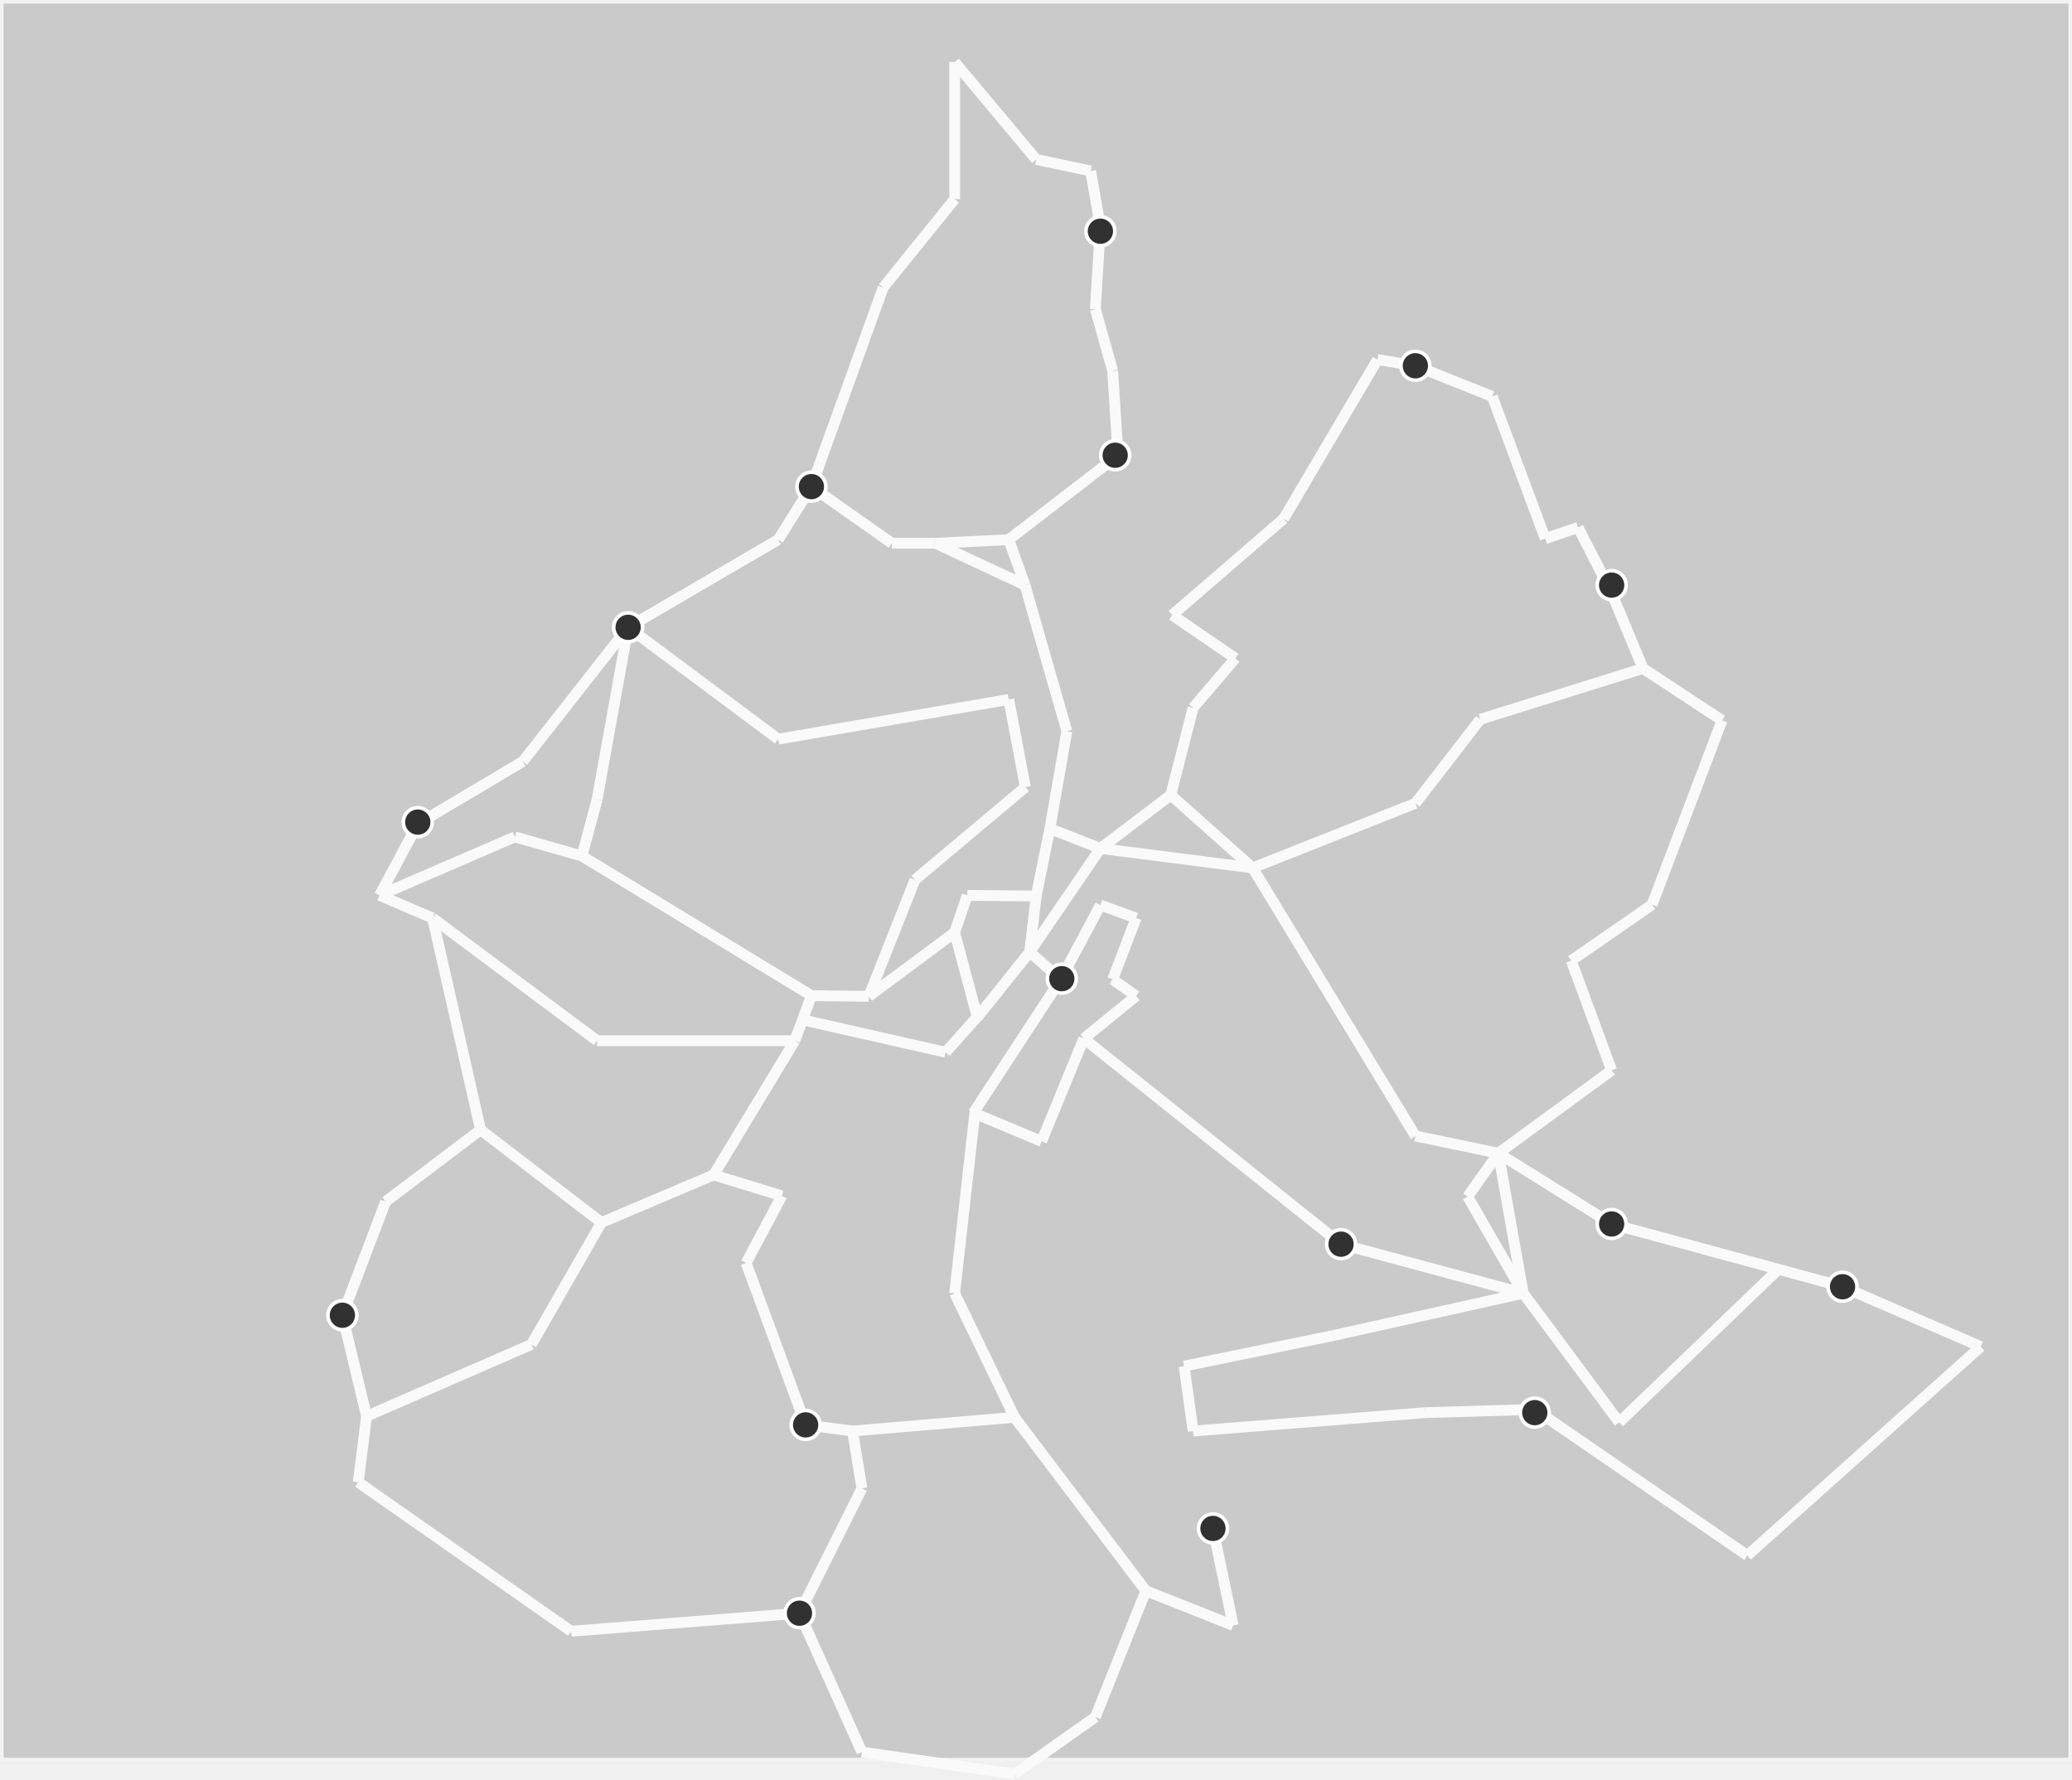
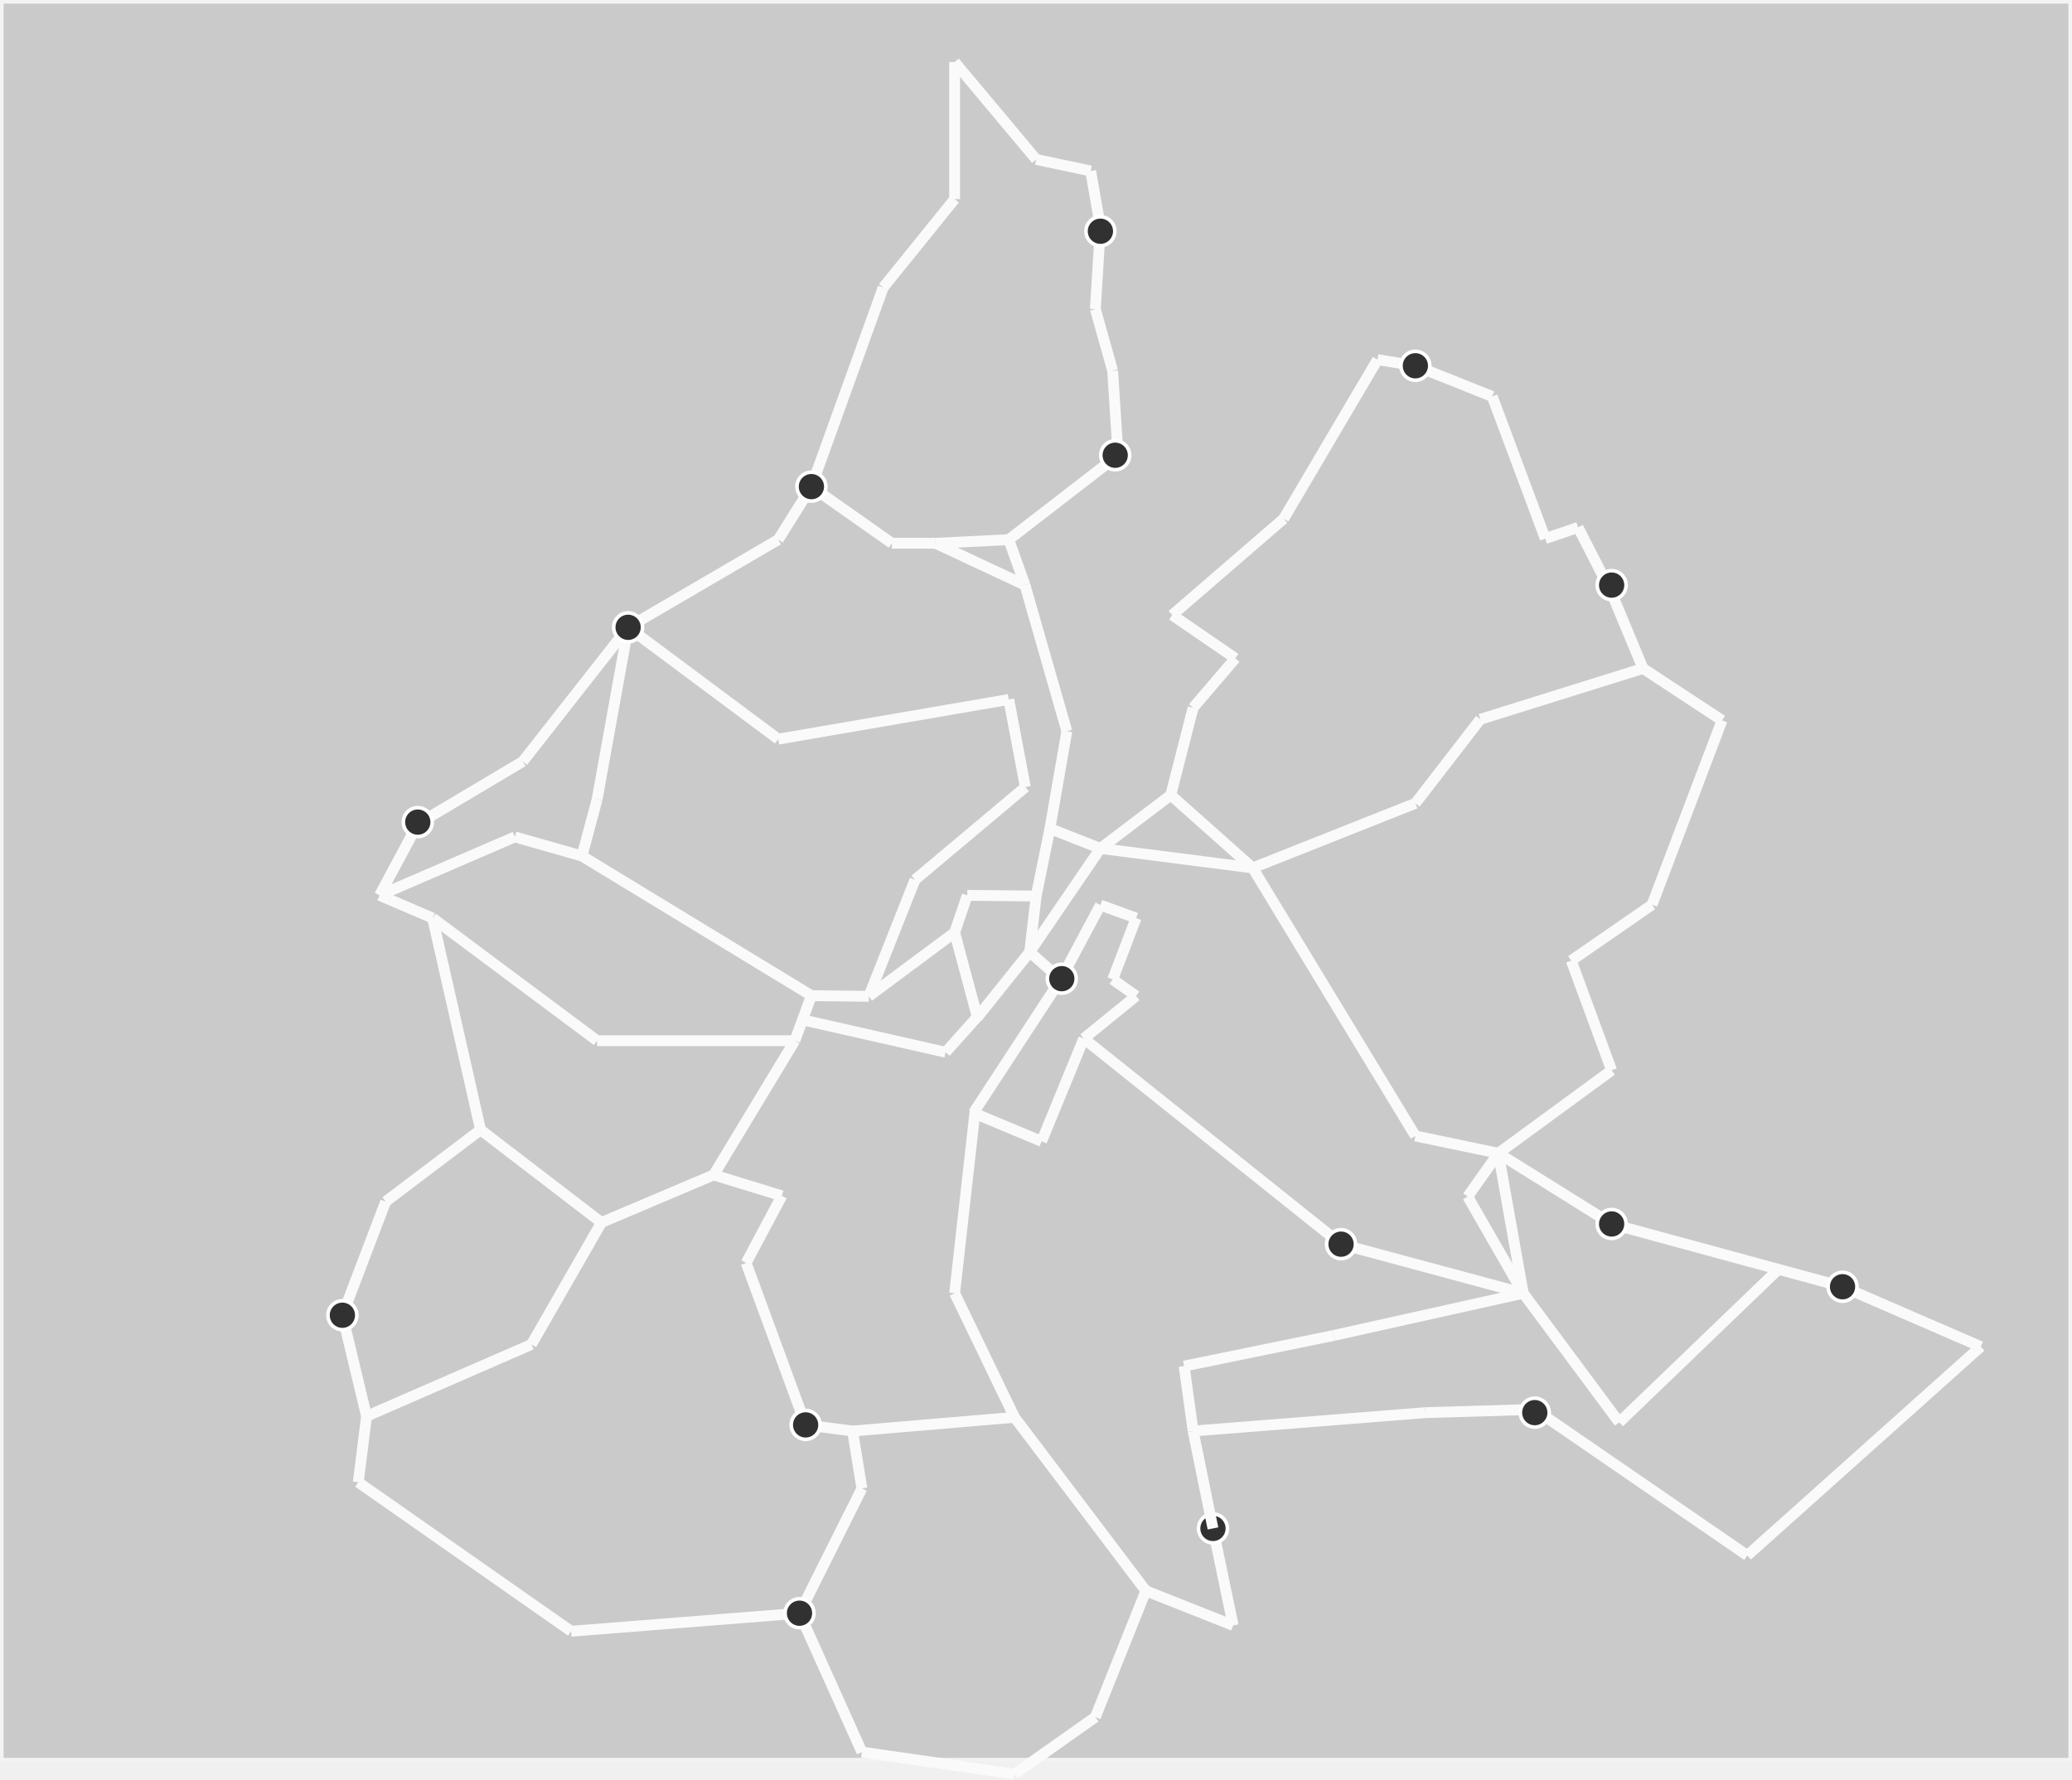
<svg xmlns="http://www.w3.org/2000/svg" version="1.1" id="Ebene_1" x="0px" y="0px" viewBox="0 0 574.3 493.3" style="enable-background:new 0 0 574.3 493.3;" xml:space="preserve">
  <style type="text/css">
	.st0{opacity:0.2;fill:#313131;stroke:#FFFFFF;stroke-miterlimit:10;enable-background:new    ;}
	.st1{fill:none;stroke:#FAFAFA;stroke-width:3;stroke-miterlimit:10;}
	.st2{fill:#313131;stroke:#FFFFFF;stroke-miterlimit:10;}
	.st3{display:none;fill:none;stroke:#FAFAFA;stroke-width:3;stroke-miterlimit:10;}
</style>
  <g id="Ebene_2">
    <g id="Ebene_3">
      <rect x="0.5" y="0.5" class="st0" width="573.3" height="487.3" />
      <line class="st1" x1="264.6" y1="17.2" x2="287.2" y2="44.2" />
      <line class="st1" x1="302.3" y1="47.4" x2="287.2" y2="44.2" />
      <line class="st1" x1="305" y1="62.9" x2="302.3" y2="47.4" />
      <line class="st1" x1="303.6" y1="85.7" x2="305" y2="62.9" />
      <line class="st1" x1="308.4" y1="102.8" x2="303.6" y2="85.7" />
      <line class="st1" x1="279.6" y1="149.6" x2="309.9" y2="126.2" />
      <line class="st1" x1="244.8" y1="79.7" x2="224.9" y2="134.9" />
      <line class="st1" x1="279.6" y1="149.6" x2="259.3" y2="150.6" />
      <line class="st1" x1="295.7" y1="202.7" x2="284.1" y2="162.2" />
      <line class="st1" x1="284.1" y1="162.2" x2="259.3" y2="150.6" />
      <line class="st1" x1="224.9" y1="134.9" x2="215.7" y2="149.6" />
      <line class="st1" x1="295.7" y1="202.7" x2="291" y2="229.7" />
      <line class="st1" x1="381.8" y1="99.7" x2="355.8" y2="143.8" />
      <line class="st1" x1="392.3" y1="101.4" x2="381.8" y2="99.7" />
      <line class="st1" x1="428.3" y1="149.3" x2="413.6" y2="109.9" />
      <line class="st1" x1="437.4" y1="146.2" x2="428.3" y2="149.3" />
      <line class="st1" x1="446.7" y1="164.4" x2="437.4" y2="146.2" />
      <line class="st1" x1="324.9" y1="170.5" x2="342.4" y2="182.5" />
      <line class="st1" x1="330.7" y1="196.2" x2="342.4" y2="182.5" />
      <line class="st1" x1="455.4" y1="185.3" x2="446.7" y2="164.4" />
      <line class="st1" x1="347.2" y1="240.6" x2="392.3" y2="222.7" />
      <line class="st1" x1="477.3" y1="199.7" x2="455.4" y2="185.3" />
      <line class="st1" x1="415.3" y1="319.7" x2="446.7" y2="296.7" />
      <line class="st1" x1="392.3" y1="314.9" x2="415.3" y2="319.7" />
      <line class="st1" x1="347.2" y1="240.6" x2="392.3" y2="314.9" />
      <line class="st1" x1="324.5" y1="220.4" x2="330.7" y2="196.2" />
      <line class="st1" x1="347.2" y1="240.6" x2="324.5" y2="220.4" />
      <line class="st1" x1="446.7" y1="339.3" x2="415.3" y2="319.7" />
      <line class="st1" x1="510.7" y1="356.7" x2="446.7" y2="339.3" />
      <line class="st1" x1="174.1" y1="173.9" x2="165.5" y2="221.6" />
      <line class="st1" x1="115.8" y1="228.4" x2="144.9" y2="211.1" />
      <line class="st1" x1="510.7" y1="356.7" x2="549" y2="373.3" />
      <line class="st1" x1="484.3" y1="431.2" x2="549" y2="373.3" />
      <line class="st1" x1="425.4" y1="390.7" x2="484.3" y2="431.2" />
      <line class="st1" x1="330.7" y1="396.7" x2="395.1" y2="391.6" />
      <line class="st1" x1="330.7" y1="396.7" x2="328.2" y2="378.7" />
      <line class="st1" x1="369.7" y1="370.2" x2="328.2" y2="378.7" />
      <line class="st1" x1="415.3" y1="319.7" x2="406.8" y2="331.7" />
      <line class="st1" x1="422.2" y1="358.5" x2="406.8" y2="331.7" />
      <line class="st1" x1="492.9" y1="351.9" x2="448.8" y2="394.3" />
      <line class="st1" x1="422.2" y1="358.5" x2="448.8" y2="394.3" />
      <line class="st1" x1="415.3" y1="319.7" x2="422.2" y2="358.5" />
      <line class="st1" x1="369.7" y1="370.2" x2="422.2" y2="358.5" />
      <line class="st1" x1="371.7" y1="344.9" x2="422.2" y2="358.5" />
      <line class="st1" x1="300.4" y1="287.9" x2="371.7" y2="344.9" />
      <line class="st1" x1="341.8" y1="450.6" x2="336.2" y2="423.7" />
      <line class="st1" x1="317.6" y1="441" x2="341.8" y2="450.6" />
      <line class="st1" x1="270.3" y1="307.7" x2="264.6" y2="358.5" />
      <line class="st1" x1="317.6" y1="441" x2="281.2" y2="392.9" />
      <line class="st1" x1="236.3" y1="396.7" x2="281.2" y2="392.9" />
      <line class="st1" x1="221.6" y1="447.2" x2="238.9" y2="412.6" />
      <line class="st1" x1="303.6" y1="476" x2="281.2" y2="491.8" />
      <line class="st1" x1="221.6" y1="447.2" x2="238.9" y2="485.7" />
      <line class="st1" x1="281.2" y1="491.8" x2="238.9" y2="485.7" />
      <line class="st1" x1="223.3" y1="395" x2="206.8" y2="350.1" />
      <line class="st1" x1="165.5" y1="221.6" x2="161.3" y2="237.3" />
      <line class="st1" x1="224.9" y1="276" x2="161.3" y2="237.3" />
      <line class="st1" x1="174.1" y1="173.9" x2="215.7" y2="204.9" />
      <line class="st1" x1="279.6" y1="193.9" x2="215.7" y2="204.9" />
      <line class="st1" x1="284.2" y1="218.2" x2="279.6" y2="193.9" />
      <line class="st1" x1="253.6" y1="243.9" x2="284.2" y2="218.2" />
      <line class="st1" x1="240.8" y1="276.2" x2="253.6" y2="243.9" />
      <line class="st1" x1="224.9" y1="276" x2="240.8" y2="276.2" />
      <line class="st1" x1="105.2" y1="248.2" x2="115.8" y2="228.4" />
      <line class="st1" x1="119.9" y1="254.5" x2="105.2" y2="248.2" />
      <line class="st1" x1="133.2" y1="313.2" x2="119.9" y2="254.5" />
      <line class="st1" x1="106.9" y1="333.1" x2="133.2" y2="313.2" />
      <line class="st1" x1="166.7" y1="338.9" x2="197.8" y2="325.7" />
      <line class="st1" x1="133.2" y1="313.2" x2="166.7" y2="338.9" />
      <line class="st1" x1="197.8" y1="325.7" x2="220.3" y2="288.5" />
      <line class="st1" x1="119.9" y1="254.5" x2="165.5" y2="288.5" />
      <line class="st1" x1="220.3" y1="288.5" x2="165.5" y2="288.5" />
      <line class="st1" x1="161.3" y1="237.3" x2="142.7" y2="232" />
      <line class="st1" x1="105.2" y1="248.2" x2="142.7" y2="232" />
      <line class="st1" x1="221.6" y1="447.2" x2="158.3" y2="452.2" />
      <line class="st1" x1="99.3" y1="410.9" x2="158.3" y2="452.2" />
      <line class="st1" x1="94.9" y1="364.6" x2="101.6" y2="392.6" />
      <line class="st1" x1="166.7" y1="338.9" x2="147.3" y2="372.7" />
      <line class="st1" x1="269.8" y1="308.5" x2="288.7" y2="316.4" />
      <line class="st1" x1="300.4" y1="287.9" x2="288.7" y2="316.4" />
      <line class="st1" x1="314.9" y1="254.5" x2="308.4" y2="271.5" />
      <line class="st1" x1="314.9" y1="276.1" x2="308.4" y2="271.5" />
      <line class="st1" x1="300.4" y1="287.9" x2="314.9" y2="276.1" />
      <line class="st1" x1="294" y1="271.5" x2="269.8" y2="308.5" />
      <line class="st1" x1="305" y1="250.9" x2="314.9" y2="254.5" />
      <line class="st1" x1="294" y1="271.5" x2="305" y2="250.9" />
      <line class="st1" x1="305" y1="235.2" x2="324.5" y2="220.4" />
      <line class="st1" x1="347.2" y1="240.6" x2="305" y2="235.2" />
      <line class="st1" x1="224.9" y1="276" x2="220.3" y2="288.5" />
      <line class="st1" x1="262.1" y1="291.7" x2="222.4" y2="282.7" />
      <line class="st1" x1="271.4" y1="281.3" x2="262.1" y2="291.7" />
      <line class="st1" x1="305" y1="235.2" x2="291" y2="229.7" />
      <line class="st1" x1="240.8" y1="276.2" x2="264.6" y2="258.5" />
      <line class="st1" x1="270.9" y1="282" x2="264.6" y2="258.5" />
      <line class="st1" x1="305" y1="235.2" x2="285.4" y2="263.9" />
      <line class="st1" x1="287.2" y1="248.4" x2="285.4" y2="263.9" />
      <line class="st1" x1="268.1" y1="248.2" x2="287.2" y2="248.4" />
      <line class="st1" x1="285.4" y1="263.9" x2="294" y2="271.5" />
      <line class="st1" x1="435.5" y1="266.3" x2="446.7" y2="296.7" />
      <line class="st1" x1="477.3" y1="199.7" x2="457.9" y2="250.8" />
      <line class="st1" x1="435.5" y1="266.3" x2="457.9" y2="250.8" />
      <line class="st1" x1="455.4" y1="185.3" x2="410.3" y2="199.4" />
      <line class="st1" x1="410.3" y1="199.4" x2="392.3" y2="222.7" />
      <line class="st1" x1="308.4" y1="102.8" x2="309.9" y2="126.2" />
      <line class="st1" x1="174.1" y1="173.9" x2="215.7" y2="149.6" />
      <line class="st1" x1="264.6" y1="17.2" x2="264.6" y2="55.2" />
      <line class="st1" x1="224.9" y1="134.9" x2="247.2" y2="150.6" />
      <line class="st1" x1="324.9" y1="170.5" x2="355.8" y2="143.8" />
      <line class="st1" x1="281.2" y1="392.9" x2="264.6" y2="358.5" />
      <line class="st1" x1="216.7" y1="331.5" x2="206.8" y2="350.1" />
      <line class="st1" x1="197.8" y1="325.7" x2="216.7" y2="331.5" />
      <line class="st1" x1="94.9" y1="364.6" x2="106.9" y2="333.1" />
      <line class="st1" x1="101.6" y1="392.6" x2="147.3" y2="372.7" />
      <line class="st1" x1="395.1" y1="391.6" x2="425.4" y2="390.7" />
      <line class="st1" x1="236.3" y1="396.7" x2="238.9" y2="412.6" />
      <line class="st1" x1="101.6" y1="392.6" x2="99.3" y2="410.9" />
      <line class="st1" x1="317.6" y1="441" x2="303.6" y2="476" />
      <line class="st1" x1="264.6" y1="258.5" x2="268.1" y2="248.2" />
      <line class="st1" x1="392.3" y1="101.4" x2="413.6" y2="109.9" />
      <line class="st1" x1="264.6" y1="55.2" x2="244.8" y2="79.7" />
      <line class="st1" x1="174.1" y1="173.9" x2="144.9" y2="211.1" />
    </g>
  </g>
  <line class="st1" x1="284.1" y1="162.2" x2="279.6" y2="149.6" />
  <line class="st1" x1="247.2" y1="150.6" x2="259.3" y2="150.6" />
  <line class="st1" x1="285.4" y1="263.9" x2="270.9" y2="282" />
  <line class="st1" x1="291" y1="229.7" x2="287.2" y2="248.4" />
  <line class="st1" x1="223.3" y1="395" x2="236.3" y2="396.7" />
  <circle class="st2" cx="305" cy="64.1" r="4" />
  <circle class="st2" cx="309.1" cy="126.2" r="4" />
  <circle class="st2" cx="224.9" cy="134.9" r="4" />
  <circle class="st2" cx="174.1" cy="173.9" r="4" />
  <circle class="st2" cx="115.8" cy="227.9" r="4" />
  <circle class="st2" cx="94.9" cy="364.6" r="4" />
  <circle class="st2" cx="221.6" cy="447.2" r="4" />
  <circle class="st2" cx="223.3" cy="395" r="4" />
  <line class="st3" x1="336.2" y1="423.7" x2="330.7" y2="396.7" />
  <circle class="st2" cx="336.2" cy="423.7" r="4" />
  <circle class="st2" cx="425.4" cy="391.6" r="4" />
  <circle class="st2" cx="371.7" cy="344.9" r="4" />
  <circle class="st2" cx="446.7" cy="339.3" r="4" />
  <circle class="st2" cx="510.7" cy="356.7" r="4" />
  <circle class="st2" cx="392.3" cy="101.4" r="4" />
  <circle class="st2" cx="446.7" cy="162.2" r="4" />
  <circle class="st2" cx="294.3" cy="271.3" r="4" />
+   <line class="st1" x1="336.2" y1="423.7" x2="330.7" y2="396.7" />
</svg>
